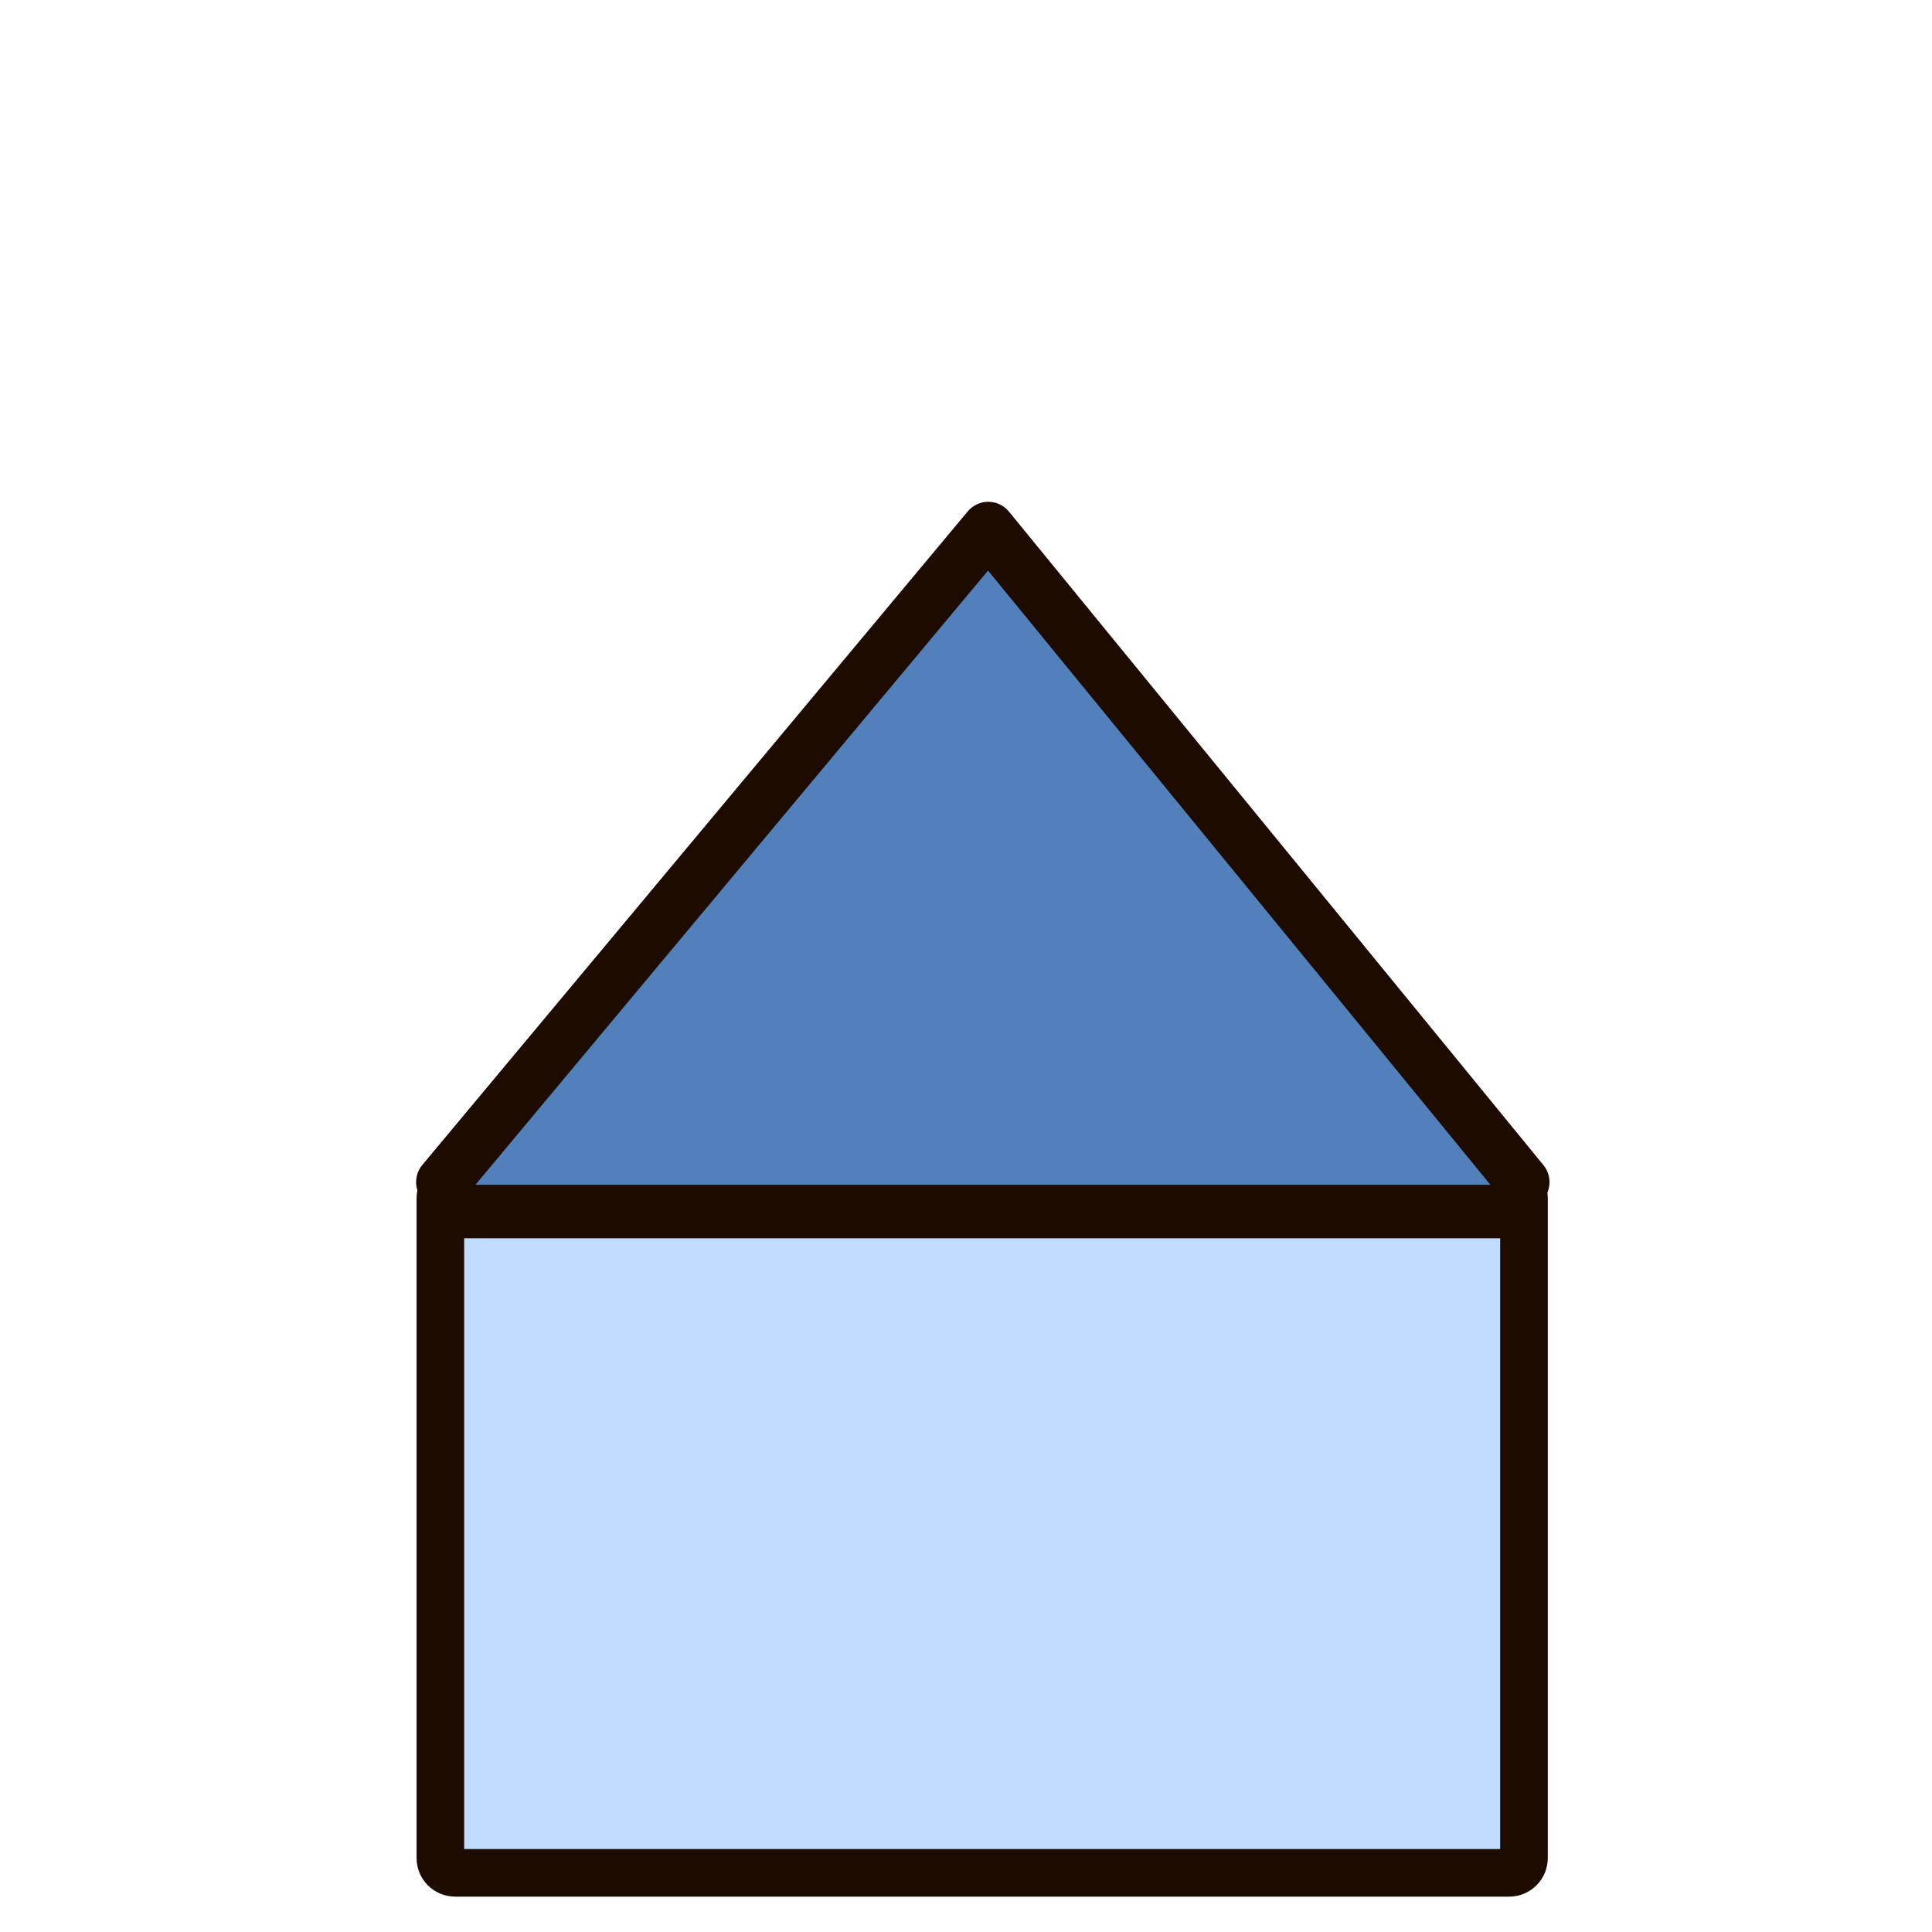
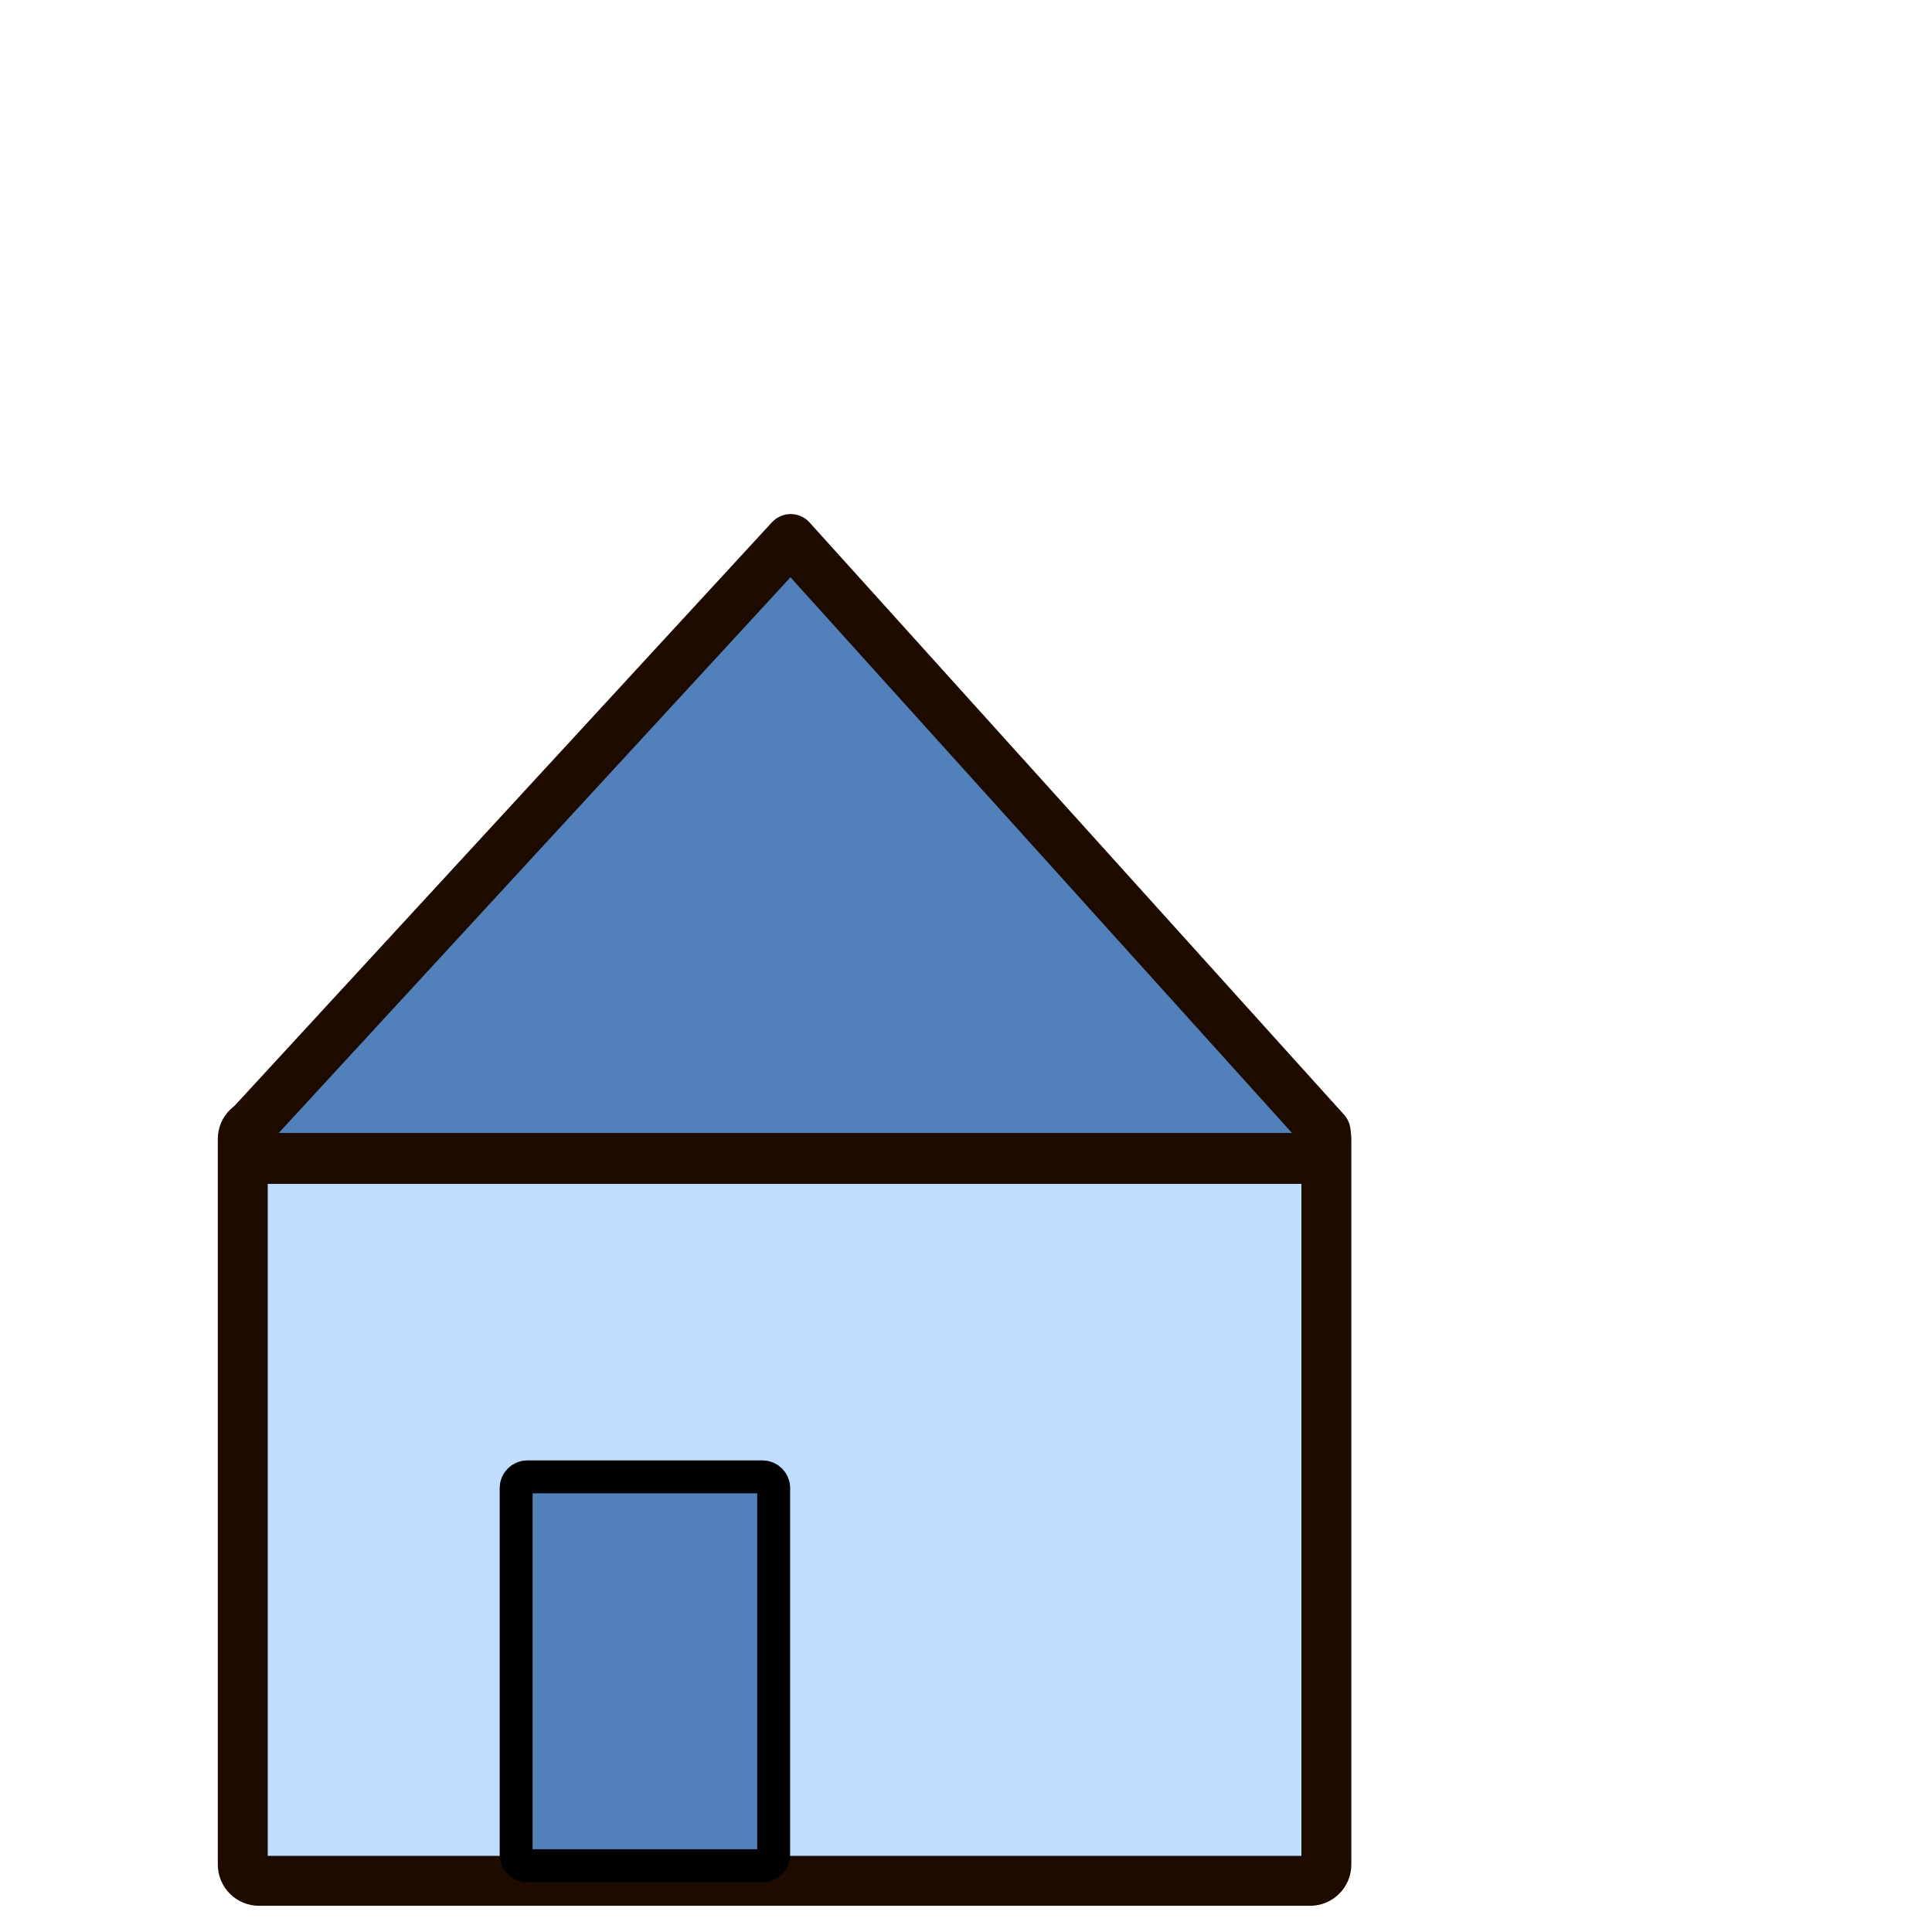
<svg xmlns="http://www.w3.org/2000/svg" width="64px" height="64px" id="svg5455" version="1.1">
  <defs id="defs5457" />
  <g id="layer1">
-     <rect style="fill:#c0dcff;fill-opacity:1;stroke:#1d0b00;stroke-width:1.577;stroke-linecap:round;stroke-linejoin:round;stroke-miterlimit:4;stroke-opacity:1;stroke-dasharray:none" id="rect5475" width="35.896" height="22.835" x="14.588" y="39.205" ry="0.49" />
-     <path style="fill:#5180ba;fill-opacity:1;stroke:#1d0b00;stroke-width:1.772;stroke-linecap:round;stroke-linejoin:round;stroke-miterlimit:4;stroke-opacity:1" d="m 50.443,39.158 -0.546,0.976 -34.681,0 -0.546,-0.976 18.067,-21.649 z" id="rect5477" />
+     <rect style="fill:#c0dcff;fill-opacity:1;stroke:#1d0b00;stroke-width:1.654;stroke-linecap:round;stroke-linejoin:round;stroke-miterlimit:4;stroke-opacity:1;stroke-dasharray:none" id="rect5475" width="35.896" height="25.112" x="8.042" y="37.193" ry="0.539" />
+     <path style="fill:#5180ba;fill-opacity:1;stroke:#1d0b00;stroke-width:1.686;stroke-linecap:round;stroke-linejoin:round;stroke-miterlimit:4;stroke-opacity:1" d="m 43.897,37.49 -0.546,0.884 -34.681,0 L 8.125,37.49 26.192,17.872 z" id="rect5477" />
+     <rect style="fill:#5180ba;fill-opacity:1;stroke:#000000;stroke-width:1.091;stroke-linecap:round;stroke-linejoin:round;stroke-miterlimit:4;stroke-opacity:1;stroke-dasharray:none" id="rect3817" width="8.531" height="12.882" x="17.098" y="48.923" ry="0.37" />
  </g>
</svg>
